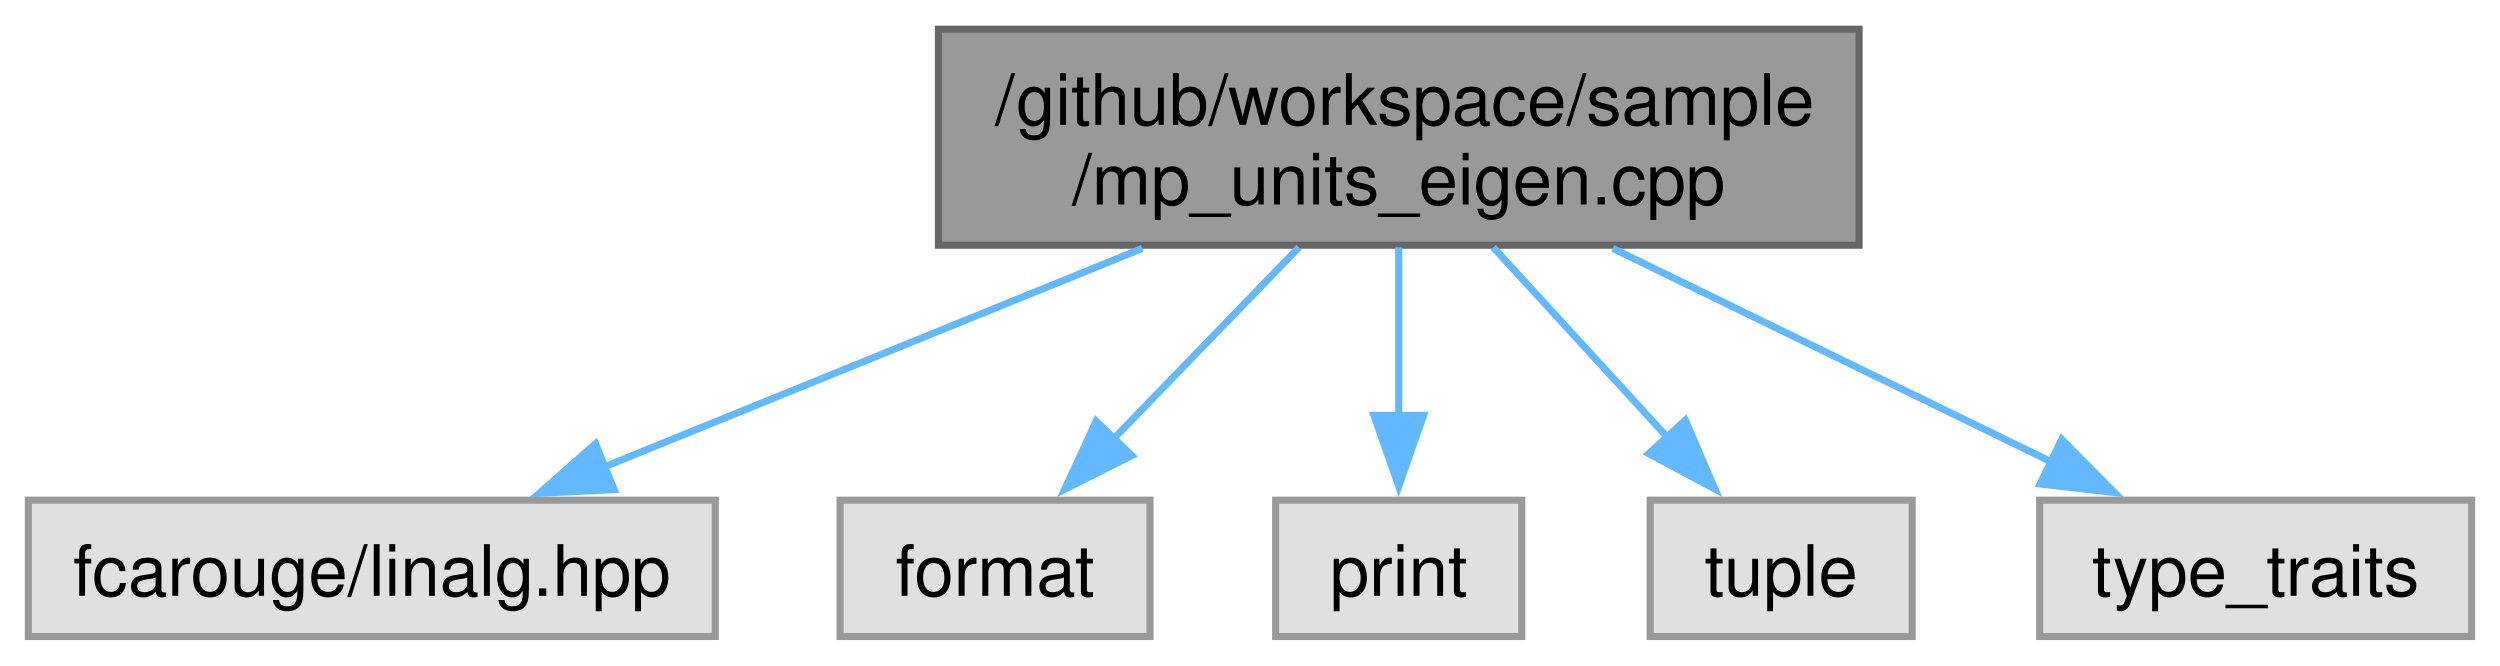
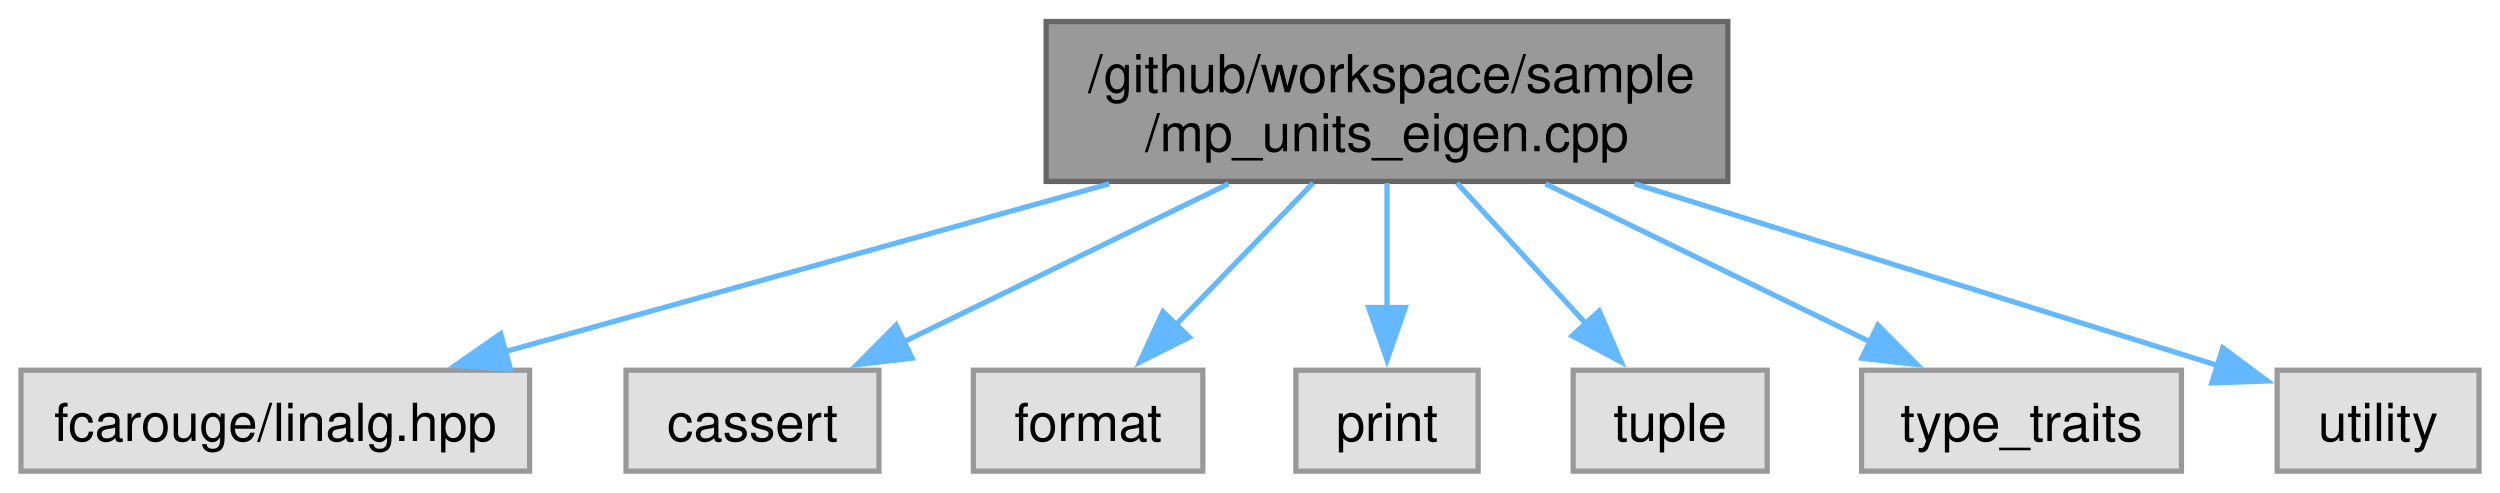
- <svg xmlns="http://www.w3.org/2000/svg" xmlns:xlink="http://www.w3.org/1999/xlink" width="353pt" height="94pt" viewBox="0.00 0.00 353.00 93.75">
+ <svg xmlns="http://www.w3.org/2000/svg" xmlns:xlink="http://www.w3.org/1999/xlink" width="477pt" height="94pt" viewBox="0.00 0.00 476.75 93.75">
  <g id="graph0" class="graph" transform="scale(1 1) rotate(0) translate(4 89.75)">
    <g id="Node000001" class="node">
      <g id="a_Node000001">
        <a xlink:title="Unit safe linear algebra with mp-units and Eigen.">
-           <polygon fill="#999999" stroke="#666666" points="258.5,-85.75 128.5,-85.75 128.5,-55.25 258.5,-55.25 258.5,-85.75" />
-           <text text-anchor="start" x="136.5" y="-72.25" font-family="Helvetica,sans-Serif" font-size="10.00">/github/workspace/sample</text>
-           <text text-anchor="middle" x="193.5" y="-61" font-family="Helvetica,sans-Serif" font-size="10.00">/mp_units_eigen.cpp</text>
+           <polygon fill="#999999" stroke="#666666" points="325.5,-85.75 195.5,-85.75 195.5,-55.25 325.5,-55.25 325.5,-85.75" />
+           <text text-anchor="start" x="203.5" y="-72.25" font-family="Helvetica,sans-Serif" font-size="10.00">/github/workspace/sample</text>
+           <text text-anchor="middle" x="260.5" y="-61" font-family="Helvetica,sans-Serif" font-size="10.00">/mp_units_eigen.cpp</text>
        </a>
      </g>
    </g>
    <g id="Node000002" class="node">
      <g id="a_Node000002">
        <a xlink:title=" ">
          <polygon fill="#e0e0e0" stroke="#999999" points="97,-19.25 0,-19.25 0,0 97,0 97,-19.25" />
          <text text-anchor="middle" x="48.5" y="-5.75" font-family="Helvetica,sans-Serif" font-size="10.00">fcarouge/linalg.hpp</text>
        </a>
      </g>
    </g>
    <g id="edge1_Node000001_Node000002" class="edge">
      <g id="a_edge1_Node000001_Node000002">
        <a xlink:title=" ">
-           <path fill="none" stroke="#63b8ff" d="M157.28,-54.8C133.93,-45.31 103.8,-33.08 81.18,-23.89" />
-           <polygon fill="#63b8ff" stroke="#63b8ff" points="82.72,-20.74 72.14,-20.22 80.09,-27.23 82.72,-20.74" />
+           <path fill="none" stroke="#63b8ff" d="M207.55,-54.8C171.96,-44.91 125.62,-32.04 92.15,-22.75" />
+           <polygon fill="#63b8ff" stroke="#63b8ff" points="93.35,-19.45 82.78,-20.15 91.48,-26.19 93.35,-19.45" />
        </a>
      </g>
    </g>
    <g id="Node000003" class="node">
      <g id="a_Node000003">
        <a xlink:title=" ">
-           <polygon fill="#e0e0e0" stroke="#999999" points="158.38,-19.25 114.62,-19.25 114.62,0 158.38,0 158.38,-19.25" />
-           <text text-anchor="middle" x="136.5" y="-5.75" font-family="Helvetica,sans-Serif" font-size="10.00">format</text>
+           <polygon fill="#e0e0e0" stroke="#999999" points="163.62,-19.25 115.38,-19.25 115.38,0 163.62,0 163.62,-19.25" />
+           <text text-anchor="middle" x="139.5" y="-5.75" font-family="Helvetica,sans-Serif" font-size="10.00">cassert</text>
        </a>
      </g>
    </g>
    <g id="edge2_Node000001_Node000003" class="edge">
      <g id="a_edge2_Node000001_Node000003">
        <a xlink:title=" ">
-           <path fill="none" stroke="#63b8ff" d="M179.41,-54.95C171.48,-46.76 161.54,-36.48 153.22,-27.89" />
-           <polygon fill="#63b8ff" stroke="#63b8ff" points="155.81,-25.54 146.34,-20.79 150.78,-30.41 155.81,-25.54" />
+           <path fill="none" stroke="#63b8ff" d="M230.28,-54.8C211.32,-45.57 187.02,-33.75 168.33,-24.65" />
+           <polygon fill="#63b8ff" stroke="#63b8ff" points="169.94,-21.54 159.42,-20.32 166.88,-27.84 169.94,-21.54" />
        </a>
      </g>
    </g>
    <g id="Node000004" class="node">
      <g id="a_Node000004">
        <a xlink:title=" ">
-           <polygon fill="#e0e0e0" stroke="#999999" points="210.88,-19.25 176.12,-19.25 176.12,0 210.88,0 210.88,-19.25" />
-           <text text-anchor="middle" x="193.5" y="-5.75" font-family="Helvetica,sans-Serif" font-size="10.00">print</text>
+           <polygon fill="#e0e0e0" stroke="#999999" points="225.38,-19.25 181.62,-19.25 181.62,0 225.38,0 225.38,-19.25" />
+           <text text-anchor="middle" x="203.5" y="-5.75" font-family="Helvetica,sans-Serif" font-size="10.00">format</text>
        </a>
      </g>
    </g>
    <g id="edge3_Node000001_Node000004" class="edge">
      <g id="a_edge3_Node000001_Node000004">
        <a xlink:title=" ">
-           <path fill="none" stroke="#63b8ff" d="M193.5,-54.95C193.5,-47.71 193.5,-38.84 193.5,-30.94" />
-           <polygon fill="#63b8ff" stroke="#63b8ff" points="197,-31.21 193.5,-21.21 190,-31.21 197,-31.21" />
+           <path fill="none" stroke="#63b8ff" d="M246.41,-54.95C238.48,-46.76 228.54,-36.48 220.22,-27.89" />
+           <polygon fill="#63b8ff" stroke="#63b8ff" points="222.81,-25.54 213.34,-20.79 217.78,-30.41 222.81,-25.54" />
        </a>
      </g>
    </g>
    <g id="Node000005" class="node">
      <g id="a_Node000005">
        <a xlink:title=" ">
-           <polygon fill="#e0e0e0" stroke="#999999" points="266,-19.25 229,-19.25 229,0 266,0 266,-19.25" />
-           <text text-anchor="middle" x="247.5" y="-5.75" font-family="Helvetica,sans-Serif" font-size="10.00">tuple</text>
+           <polygon fill="#e0e0e0" stroke="#999999" points="277.88,-19.25 243.12,-19.25 243.12,0 277.88,0 277.88,-19.25" />
+           <text text-anchor="middle" x="260.5" y="-5.75" font-family="Helvetica,sans-Serif" font-size="10.00">print</text>
        </a>
      </g>
    </g>
    <g id="edge4_Node000001_Node000005" class="edge">
      <g id="a_edge4_Node000001_Node000005">
        <a xlink:title=" ">
-           <path fill="none" stroke="#63b8ff" d="M206.85,-54.95C214.28,-46.84 223.58,-36.7 231.41,-28.16" />
-           <polygon fill="#63b8ff" stroke="#63b8ff" points="233.97,-30.55 238.15,-20.82 228.81,-25.82 233.97,-30.55" />
+           <path fill="none" stroke="#63b8ff" d="M260.5,-54.95C260.5,-47.71 260.5,-38.84 260.5,-30.94" />
+           <polygon fill="#63b8ff" stroke="#63b8ff" points="264,-31.21 260.5,-21.21 257,-31.21 264,-31.21" />
        </a>
      </g>
    </g>
    <g id="Node000006" class="node">
      <g id="a_Node000006">
        <a xlink:title=" ">
-           <polygon fill="#e0e0e0" stroke="#999999" points="345,-19.25 284,-19.25 284,0 345,0 345,-19.25" />
-           <text text-anchor="middle" x="314.5" y="-5.75" font-family="Helvetica,sans-Serif" font-size="10.00">type_traits</text>
+           <polygon fill="#e0e0e0" stroke="#999999" points="333,-19.25 296,-19.25 296,0 333,0 333,-19.25" />
+           <text text-anchor="middle" x="314.5" y="-5.75" font-family="Helvetica,sans-Serif" font-size="10.00">tuple</text>
        </a>
      </g>
    </g>
    <g id="edge5_Node000001_Node000006" class="edge">
      <g id="a_edge5_Node000001_Node000006">
        <a xlink:title=" ">
-           <path fill="none" stroke="#63b8ff" d="M223.72,-54.8C242.68,-45.57 266.98,-33.75 285.67,-24.65" />
-           <polygon fill="#63b8ff" stroke="#63b8ff" points="287.12,-27.84 294.58,-20.32 284.06,-21.54 287.12,-27.84" />
+           <path fill="none" stroke="#63b8ff" d="M273.85,-54.95C281.28,-46.84 290.58,-36.7 298.41,-28.16" />
+           <polygon fill="#63b8ff" stroke="#63b8ff" points="300.97,-30.55 305.15,-20.82 295.81,-25.82 300.97,-30.55" />
+         </a>
+       </g>
+     </g>
+     <g id="Node000007" class="node">
+       <g id="a_Node000007">
+         <a xlink:title=" ">
+           <polygon fill="#e0e0e0" stroke="#999999" points="412,-19.25 351,-19.25 351,0 412,0 412,-19.25" />
+           <text text-anchor="middle" x="381.5" y="-5.75" font-family="Helvetica,sans-Serif" font-size="10.00">type_traits</text>
+         </a>
+       </g>
+     </g>
+     <g id="edge6_Node000001_Node000007" class="edge">
+       <g id="a_edge6_Node000001_Node000007">
+         <a xlink:title=" ">
+           <path fill="none" stroke="#63b8ff" d="M290.72,-54.8C309.68,-45.57 333.98,-33.75 352.67,-24.65" />
+           <polygon fill="#63b8ff" stroke="#63b8ff" points="354.12,-27.84 361.58,-20.32 351.06,-21.54 354.12,-27.84" />
+         </a>
+       </g>
+     </g>
+     <g id="Node000008" class="node">
+       <g id="a_Node000008">
+         <a xlink:title=" ">
+           <polygon fill="#e0e0e0" stroke="#999999" points="468.75,-19.25 430.25,-19.25 430.25,0 468.75,0 468.75,-19.25" />
+           <text text-anchor="middle" x="449.5" y="-5.75" font-family="Helvetica,sans-Serif" font-size="10.00">utility</text>
+         </a>
+       </g>
+     </g>
+     <g id="edge7_Node000001_Node000008" class="edge">
+       <g id="a_edge7_Node000001_Node000008">
+         <a xlink:title=" ">
+           <path fill="none" stroke="#63b8ff" d="M307.71,-54.8C342.61,-43.92 389.11,-29.44 419.18,-20.07" />
+           <polygon fill="#63b8ff" stroke="#63b8ff" points="419.88,-23.52 428.39,-17.2 417.8,-16.83 419.88,-23.52" />
        </a>
      </g>
    </g>
  </g>
</svg>
